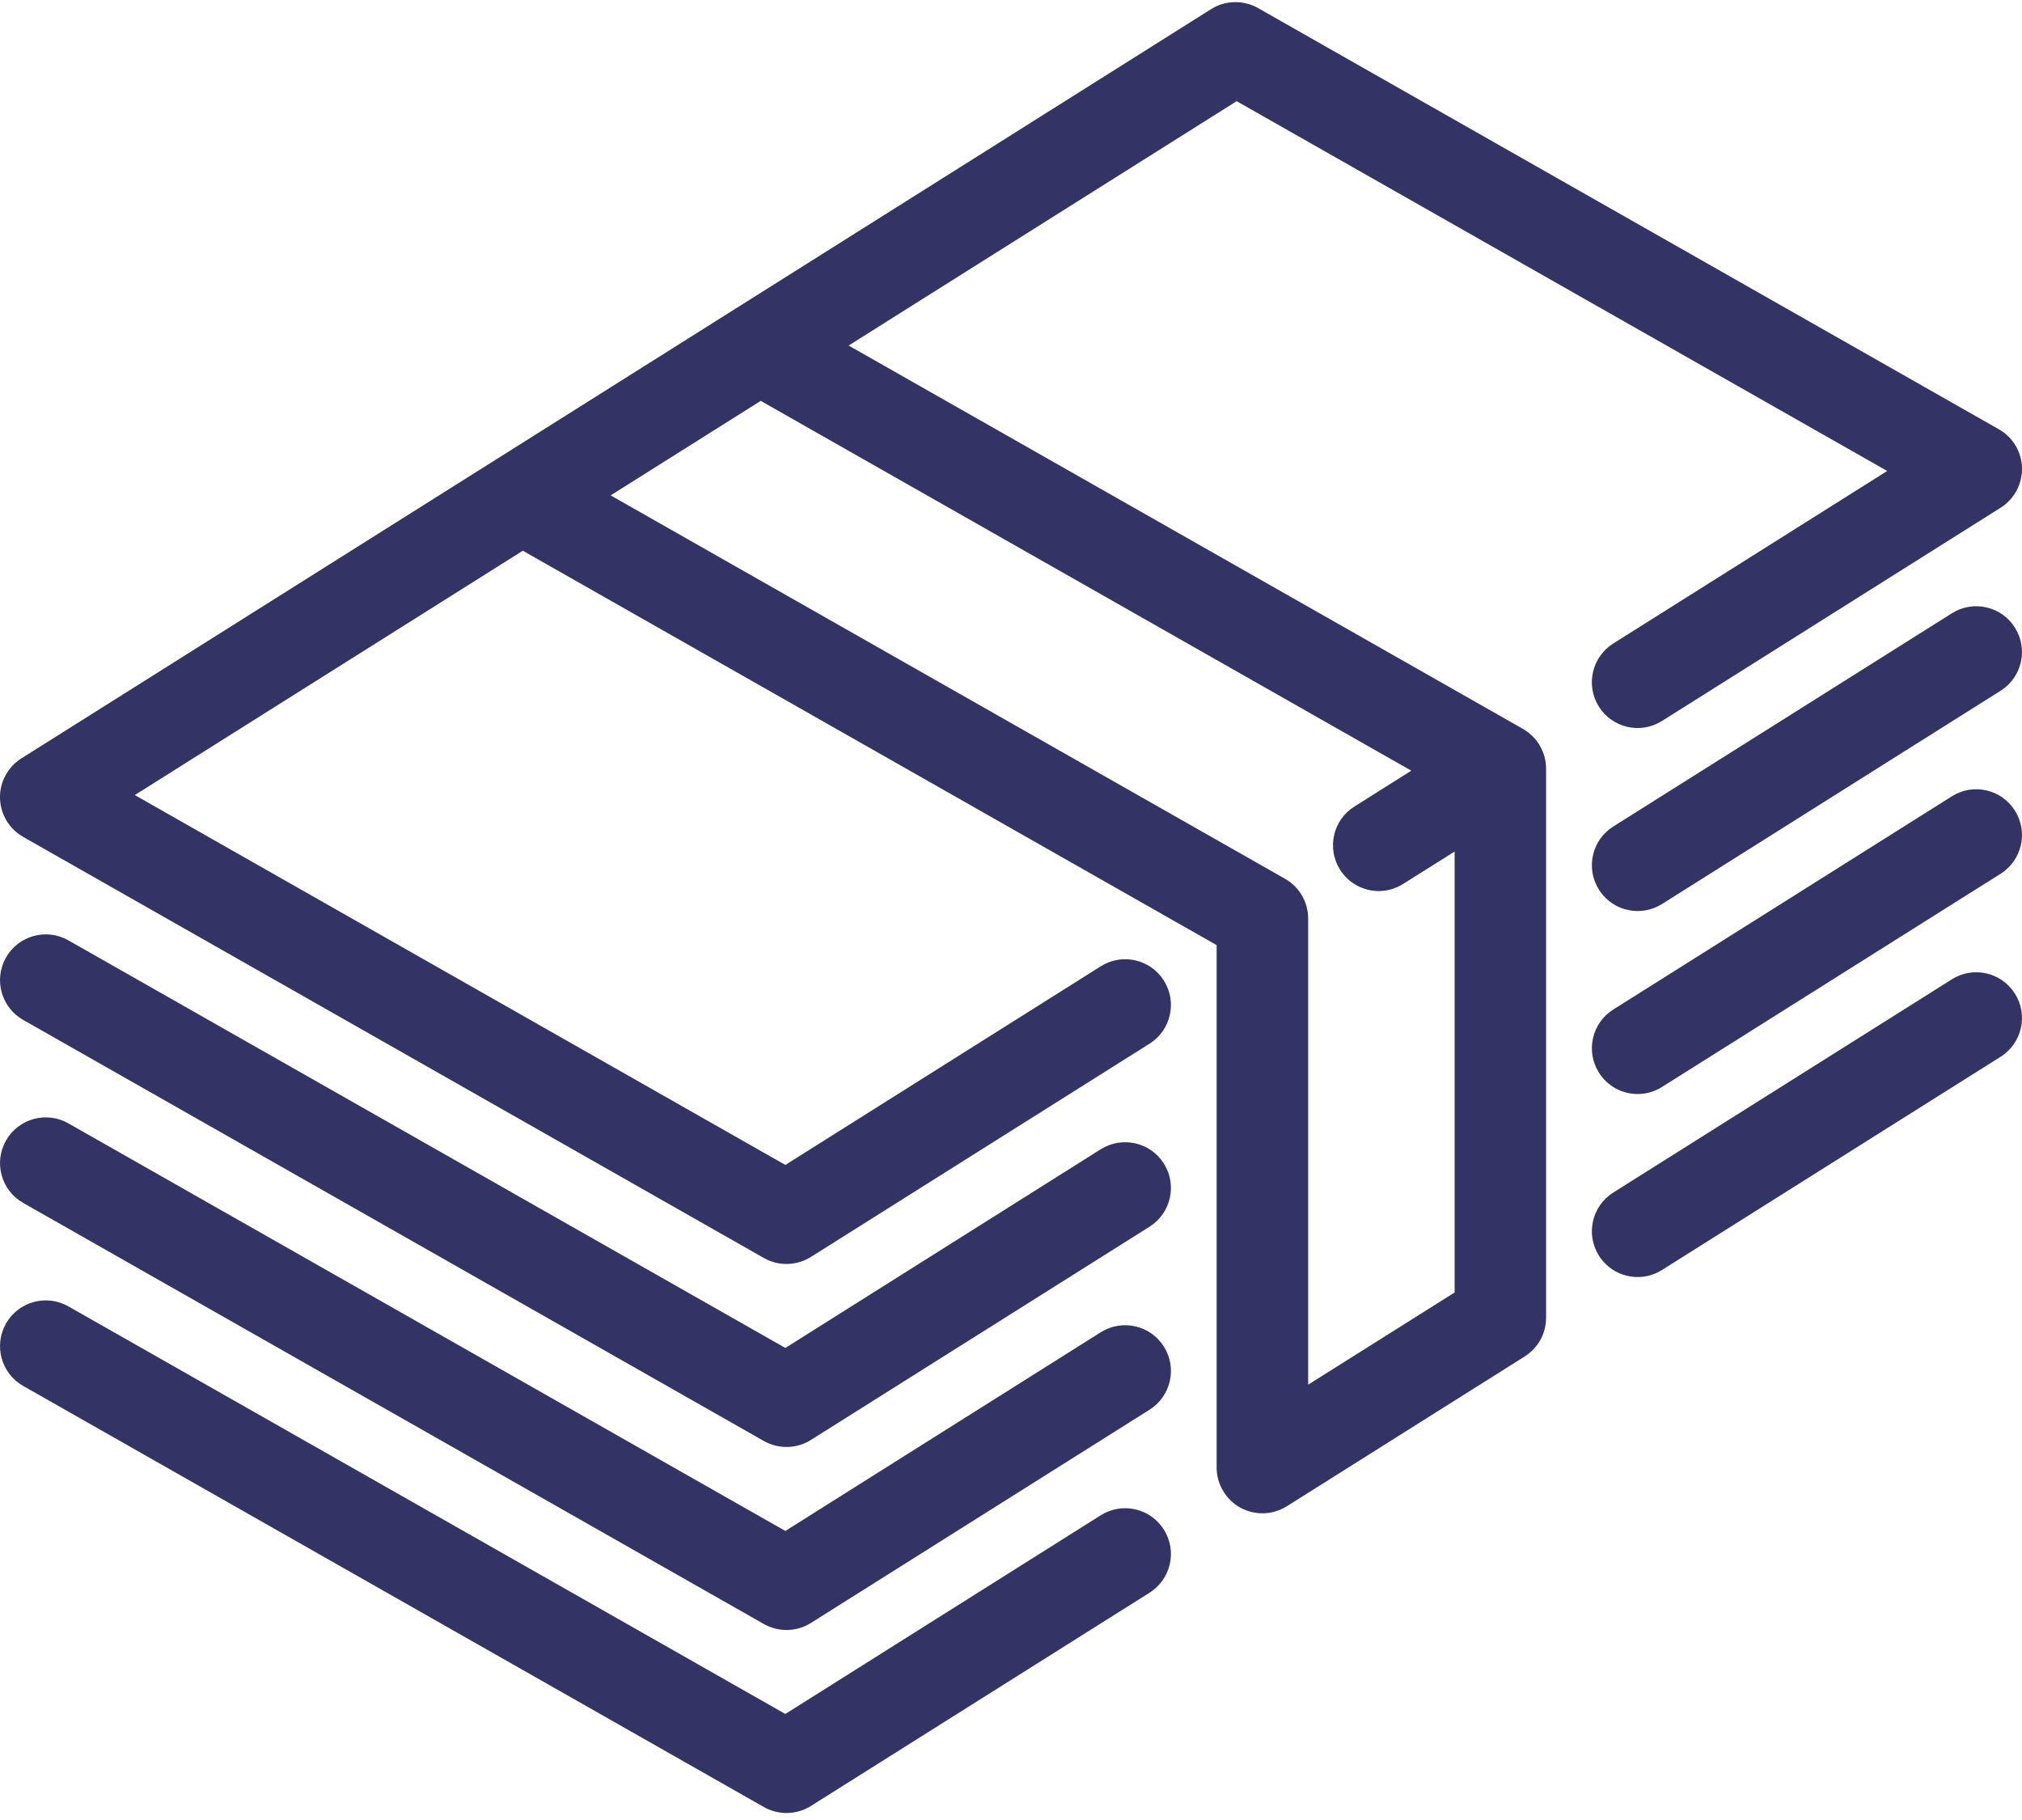
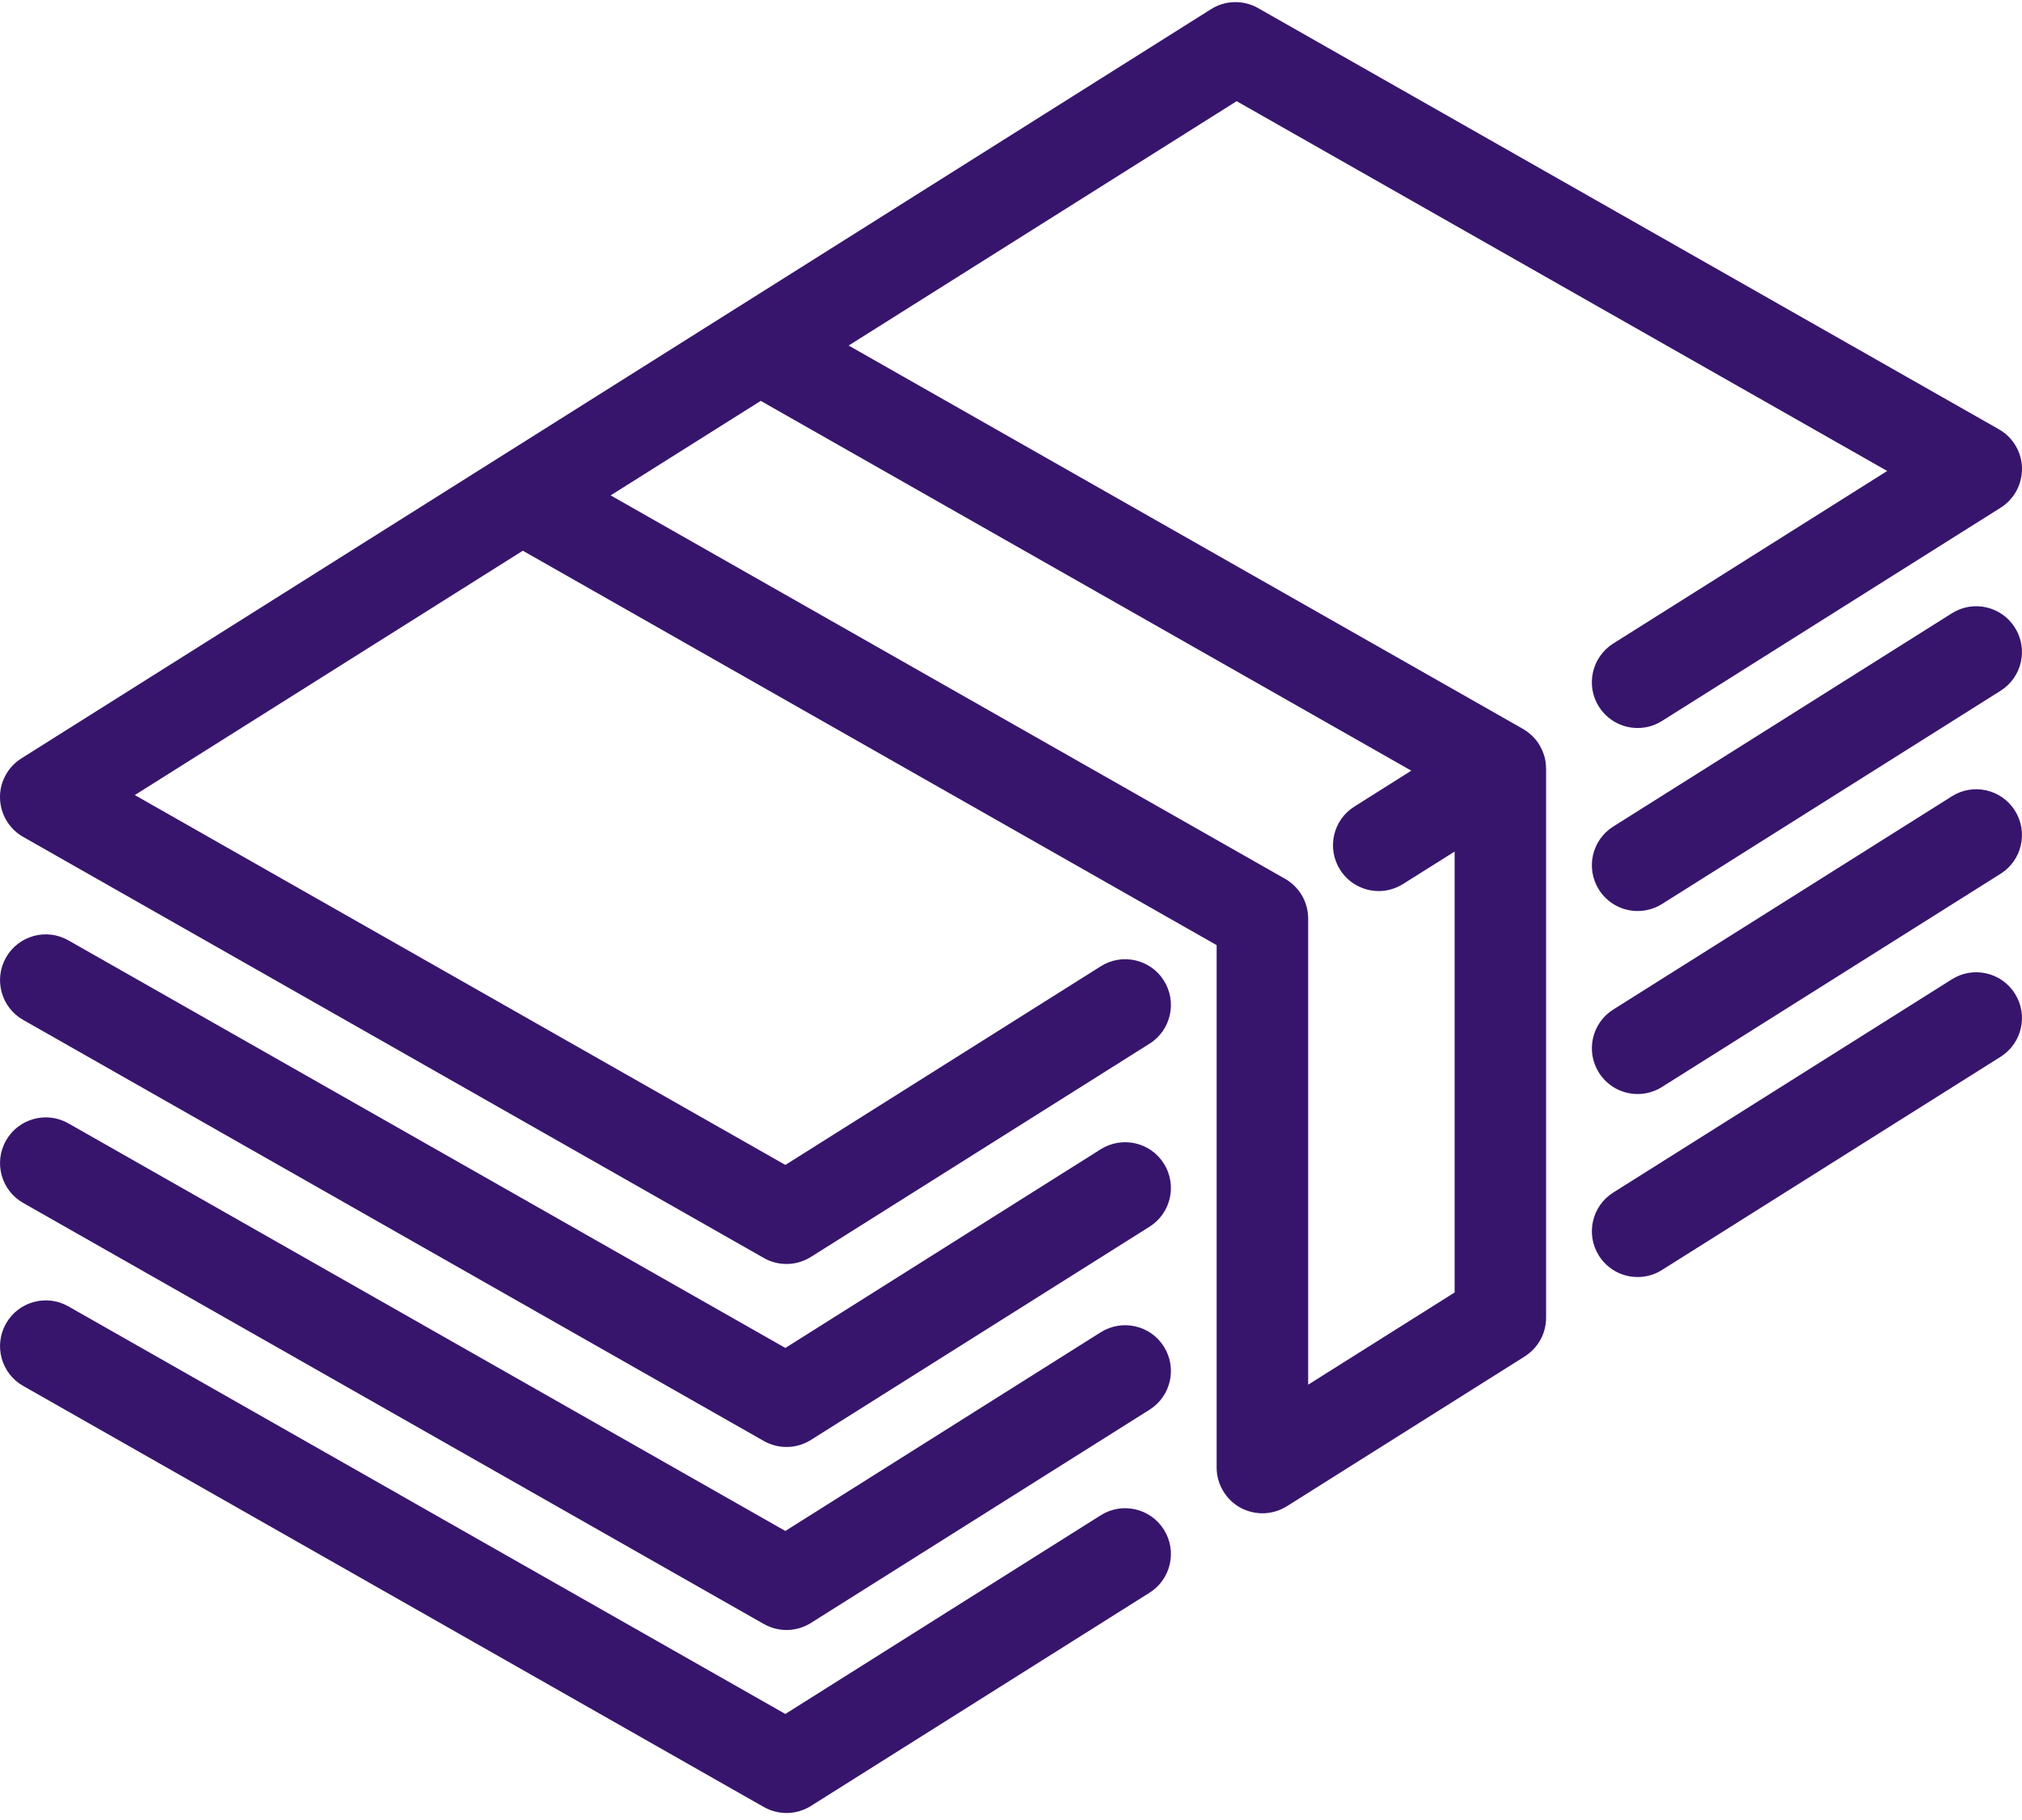
<svg xmlns="http://www.w3.org/2000/svg" width="30" height="27" viewBox="0 0 30 27" fill="none">
  <g id="Group">
-     <path id="Vector" d="M22.934 11.324C22.933 11.319 22.933 11.313 22.932 11.307C22.928 11.28 22.923 11.252 22.915 11.226L22.915 11.225C22.908 11.199 22.899 11.174 22.889 11.15C22.887 11.143 22.883 11.136 22.88 11.129C22.872 11.111 22.864 11.094 22.854 11.077C22.85 11.069 22.846 11.062 22.842 11.054C22.839 11.05 22.837 11.046 22.835 11.042C22.825 11.026 22.814 11.011 22.803 10.996C22.801 10.993 22.799 10.991 22.797 10.988C22.78 10.966 22.762 10.945 22.742 10.926C22.739 10.922 22.735 10.919 22.731 10.915C22.714 10.899 22.697 10.884 22.679 10.87C22.674 10.867 22.67 10.863 22.665 10.859C22.641 10.841 22.616 10.825 22.59 10.81L12.591 5.126L18.348 1.501L28 6.987L23.935 9.547C23.618 9.747 23.523 10.166 23.722 10.483C23.922 10.8 24.341 10.896 24.658 10.696L29.683 7.532C29.782 7.47 29.863 7.382 29.919 7.279C29.974 7.176 30.002 7.06 30 6.942C29.997 6.825 29.964 6.71 29.904 6.61C29.844 6.509 29.758 6.426 29.656 6.368L18.666 0.12C18.559 0.059 18.438 0.029 18.315 0.032C18.192 0.034 18.072 0.07 17.968 0.136L10.913 4.579L10.908 4.582L7.383 6.802C7.381 6.803 7.379 6.804 7.378 6.805L0.317 11.251C0.218 11.313 0.136 11.401 0.081 11.504C0.025 11.607 -0.003 11.723 0 11.841C0.003 11.958 0.036 12.072 0.096 12.173C0.156 12.274 0.241 12.357 0.343 12.415L11.334 18.663C11.441 18.724 11.562 18.754 11.685 18.751C11.808 18.748 11.927 18.712 12.031 18.647L17.056 15.483C17.373 15.284 17.468 14.864 17.268 14.547C17.069 14.23 16.649 14.135 16.332 14.335L11.652 17.282L2 11.795L7.757 8.17L18.051 14.021V21.771C18.051 21.893 18.084 22.012 18.146 22.116C18.207 22.221 18.296 22.307 18.402 22.366C18.508 22.424 18.628 22.453 18.75 22.45C18.871 22.446 18.989 22.41 19.092 22.346L22.622 20.123C22.719 20.061 22.799 19.977 22.855 19.876C22.91 19.776 22.939 19.663 22.939 19.548V11.403C22.939 11.399 22.939 11.396 22.938 11.392C22.938 11.369 22.936 11.347 22.934 11.324ZM19.409 20.542V13.627C19.409 13.507 19.377 13.389 19.317 13.285C19.256 13.182 19.17 13.096 19.066 13.037L9.06 7.349L11.287 5.947L20.939 11.433L20.094 11.966C19.777 12.165 19.682 12.584 19.882 12.902C19.943 12.999 20.027 13.079 20.128 13.134C20.229 13.19 20.342 13.219 20.457 13.219C20.584 13.219 20.709 13.182 20.817 13.114L21.582 12.633V19.174L19.409 20.542Z" fill="#333366" />
-     <path id="Vector_2" d="M28.96 9.098L23.935 12.262C23.618 12.462 23.523 12.881 23.723 13.198C23.784 13.295 23.869 13.375 23.969 13.431C24.07 13.486 24.183 13.515 24.297 13.515C24.425 13.515 24.55 13.479 24.659 13.411L29.683 10.247C30 10.047 30.095 9.628 29.895 9.311C29.696 8.994 29.277 8.898 28.96 9.098ZM16.332 17.049L11.652 19.997L1.014 13.95C0.689 13.765 0.274 13.879 0.089 14.205C-0.096 14.531 0.018 14.945 0.343 15.13L11.334 21.378C11.441 21.438 11.562 21.469 11.685 21.466C11.808 21.463 11.928 21.427 12.031 21.362L17.056 18.198C17.373 17.998 17.468 17.579 17.268 17.262C17.069 16.945 16.65 16.85 16.332 17.049ZM28.96 11.813L23.935 14.977C23.618 15.177 23.523 15.596 23.723 15.913C23.784 16.01 23.869 16.09 23.969 16.146C24.07 16.201 24.183 16.23 24.297 16.23C24.425 16.23 24.55 16.194 24.659 16.125L29.683 12.962C30 12.762 30.095 12.343 29.895 12.026C29.696 11.709 29.277 11.613 28.96 11.813Z" fill="#333366" />
-     <path id="Vector_3" d="M16.332 19.764L11.652 22.712L1.014 16.665C0.689 16.48 0.274 16.594 0.089 16.92C-0.096 17.246 0.018 17.66 0.343 17.845L11.334 24.093C11.441 24.153 11.562 24.184 11.685 24.181C11.808 24.178 11.928 24.142 12.031 24.077L17.056 20.913C17.373 20.713 17.468 20.294 17.268 19.977C17.069 19.66 16.65 19.565 16.332 19.764ZM28.96 14.528L23.935 17.692C23.618 17.892 23.523 18.311 23.723 18.628C23.784 18.725 23.869 18.805 23.969 18.861C24.07 18.916 24.183 18.945 24.297 18.945C24.425 18.945 24.55 18.909 24.659 18.84L29.683 15.677C30 15.477 30.095 15.058 29.895 14.741C29.696 14.424 29.277 14.328 28.96 14.528Z" fill="#333366" />
-     <path id="Vector_4" d="M16.332 22.479L11.652 25.427L1.014 19.38C0.689 19.195 0.274 19.309 0.089 19.635C-0.096 19.961 0.018 20.375 0.343 20.56L11.334 26.808C11.441 26.868 11.562 26.899 11.685 26.896C11.808 26.893 11.928 26.857 12.031 26.792L17.056 23.628C17.373 23.428 17.468 23.009 17.268 22.692C17.069 22.375 16.65 22.279 16.332 22.479Z" fill="#333366" />
+     <path id="Vector" d="M22.934 11.324C22.933 11.319 22.933 11.313 22.932 11.307C22.928 11.28 22.923 11.252 22.915 11.226L22.915 11.225C22.908 11.199 22.899 11.174 22.889 11.15C22.887 11.143 22.883 11.136 22.88 11.129C22.872 11.111 22.864 11.094 22.854 11.077C22.85 11.069 22.846 11.062 22.842 11.054C22.839 11.05 22.837 11.046 22.835 11.042C22.825 11.026 22.814 11.011 22.803 10.996C22.801 10.993 22.799 10.991 22.797 10.988C22.78 10.966 22.762 10.945 22.742 10.926C22.739 10.922 22.735 10.919 22.731 10.915C22.714 10.899 22.697 10.884 22.679 10.87C22.674 10.867 22.67 10.863 22.665 10.859C22.641 10.841 22.616 10.825 22.59 10.81L12.591 5.126L18.348 1.501L28 6.987L23.935 9.547C23.618 9.747 23.523 10.166 23.722 10.483C23.922 10.8 24.341 10.896 24.658 10.696L29.683 7.532C29.782 7.47 29.863 7.382 29.919 7.279C29.974 7.176 30.002 7.06 30 6.942C29.997 6.825 29.964 6.71 29.904 6.61C29.844 6.509 29.758 6.426 29.656 6.368L18.666 0.12C18.559 0.059 18.438 0.029 18.315 0.032C18.192 0.034 18.072 0.07 17.968 0.136L10.913 4.579L10.908 4.582L7.383 6.802C7.381 6.803 7.379 6.804 7.378 6.805L0.317 11.251C0.218 11.313 0.136 11.401 0.081 11.504C0.025 11.607 -0.003 11.723 0 11.841C0.003 11.958 0.036 12.072 0.096 12.173C0.156 12.274 0.241 12.357 0.343 12.415L11.334 18.663C11.441 18.724 11.562 18.754 11.685 18.751C11.808 18.748 11.927 18.712 12.031 18.647L17.056 15.483C17.373 15.284 17.468 14.864 17.268 14.547C17.069 14.23 16.649 14.135 16.332 14.335L11.652 17.282L2 11.795L7.757 8.17L18.051 14.021V21.771C18.051 21.893 18.084 22.012 18.146 22.116C18.207 22.221 18.296 22.307 18.402 22.366C18.508 22.424 18.628 22.453 18.75 22.45C18.871 22.446 18.989 22.41 19.092 22.346L22.622 20.123C22.719 20.061 22.799 19.977 22.855 19.876C22.91 19.776 22.939 19.663 22.939 19.548V11.403C22.939 11.399 22.939 11.396 22.938 11.392C22.938 11.369 22.936 11.347 22.934 11.324ZM19.409 20.542V13.627C19.409 13.507 19.377 13.389 19.317 13.285C19.256 13.182 19.17 13.096 19.066 13.037L9.06 7.349L11.287 5.947L20.939 11.433L20.094 11.966C19.777 12.165 19.682 12.584 19.882 12.902C19.943 12.999 20.027 13.079 20.128 13.134C20.229 13.19 20.342 13.219 20.457 13.219C20.584 13.219 20.709 13.182 20.817 13.114L21.582 12.633V19.174L19.409 20.542Z" fill="#37156D" />
+     <path id="Vector_2" d="M28.96 9.098L23.935 12.262C23.618 12.462 23.523 12.881 23.723 13.198C23.784 13.295 23.869 13.375 23.969 13.431C24.07 13.486 24.183 13.515 24.297 13.515C24.425 13.515 24.55 13.479 24.659 13.411L29.683 10.247C30 10.047 30.095 9.628 29.895 9.311C29.696 8.994 29.277 8.898 28.96 9.098ZM16.332 17.049L11.652 19.997L1.014 13.95C0.689 13.765 0.274 13.879 0.089 14.205C-0.096 14.531 0.018 14.945 0.343 15.13L11.334 21.378C11.441 21.438 11.562 21.469 11.685 21.466C11.808 21.463 11.928 21.427 12.031 21.362L17.056 18.198C17.373 17.998 17.468 17.579 17.268 17.262C17.069 16.945 16.65 16.85 16.332 17.049ZM28.96 11.813L23.935 14.977C23.618 15.177 23.523 15.596 23.723 15.913C23.784 16.01 23.869 16.09 23.969 16.146C24.07 16.201 24.183 16.23 24.297 16.23C24.425 16.23 24.55 16.194 24.659 16.125L29.683 12.962C30 12.762 30.095 12.343 29.895 12.026C29.696 11.709 29.277 11.613 28.96 11.813Z" fill="#37156D" />
+     <path id="Vector_3" d="M16.332 19.764L11.652 22.712L1.014 16.665C0.689 16.48 0.274 16.594 0.089 16.92C-0.096 17.246 0.018 17.66 0.343 17.845L11.334 24.093C11.441 24.153 11.562 24.184 11.685 24.181C11.808 24.178 11.928 24.142 12.031 24.077L17.056 20.913C17.373 20.713 17.468 20.294 17.268 19.977C17.069 19.66 16.65 19.565 16.332 19.764ZM28.96 14.528L23.935 17.692C23.618 17.892 23.523 18.311 23.723 18.628C23.784 18.725 23.869 18.805 23.969 18.861C24.07 18.916 24.183 18.945 24.297 18.945C24.425 18.945 24.55 18.909 24.659 18.84L29.683 15.677C30 15.477 30.095 15.058 29.895 14.741C29.696 14.424 29.277 14.328 28.96 14.528Z" fill="#37156D" />
+     <path id="Vector_4" d="M16.332 22.479L11.652 25.427L1.014 19.38C0.689 19.195 0.274 19.309 0.089 19.635C-0.096 19.961 0.018 20.375 0.343 20.56L11.334 26.808C11.441 26.868 11.562 26.899 11.685 26.896C11.808 26.893 11.928 26.857 12.031 26.792L17.056 23.628C17.373 23.428 17.468 23.009 17.268 22.692C17.069 22.375 16.65 22.279 16.332 22.479Z" fill="#37156D" />
  </g>
</svg>
